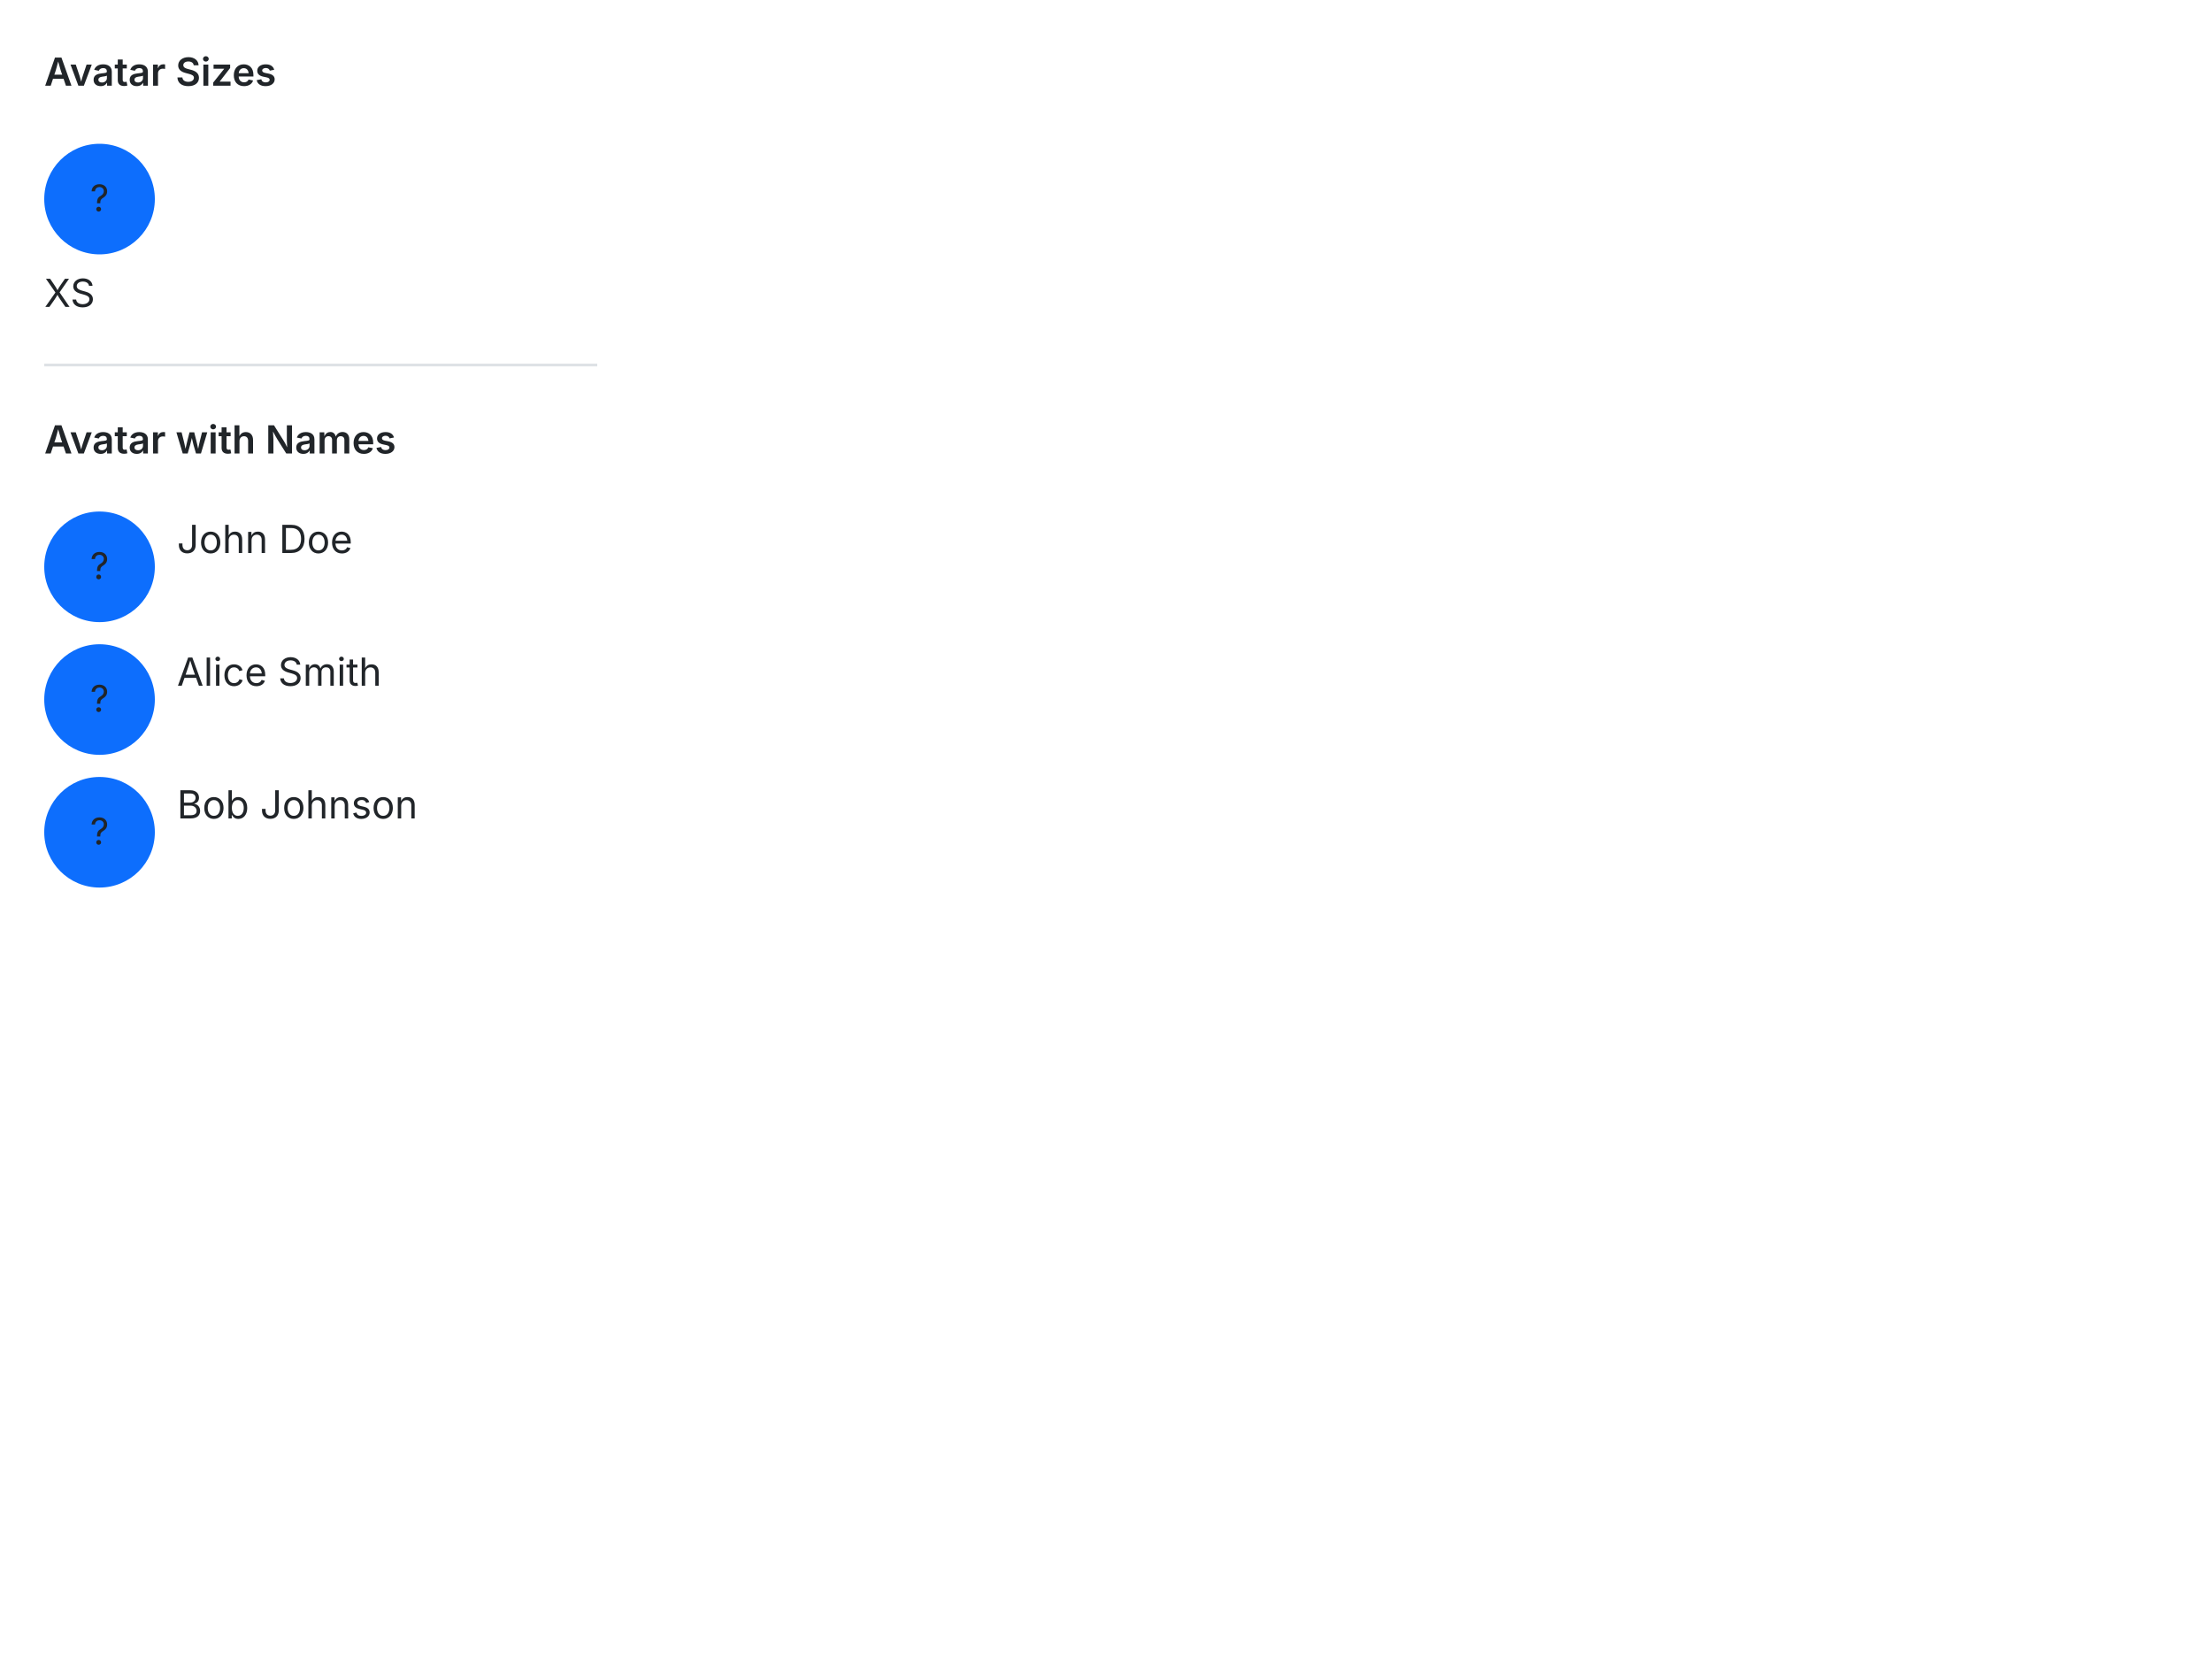
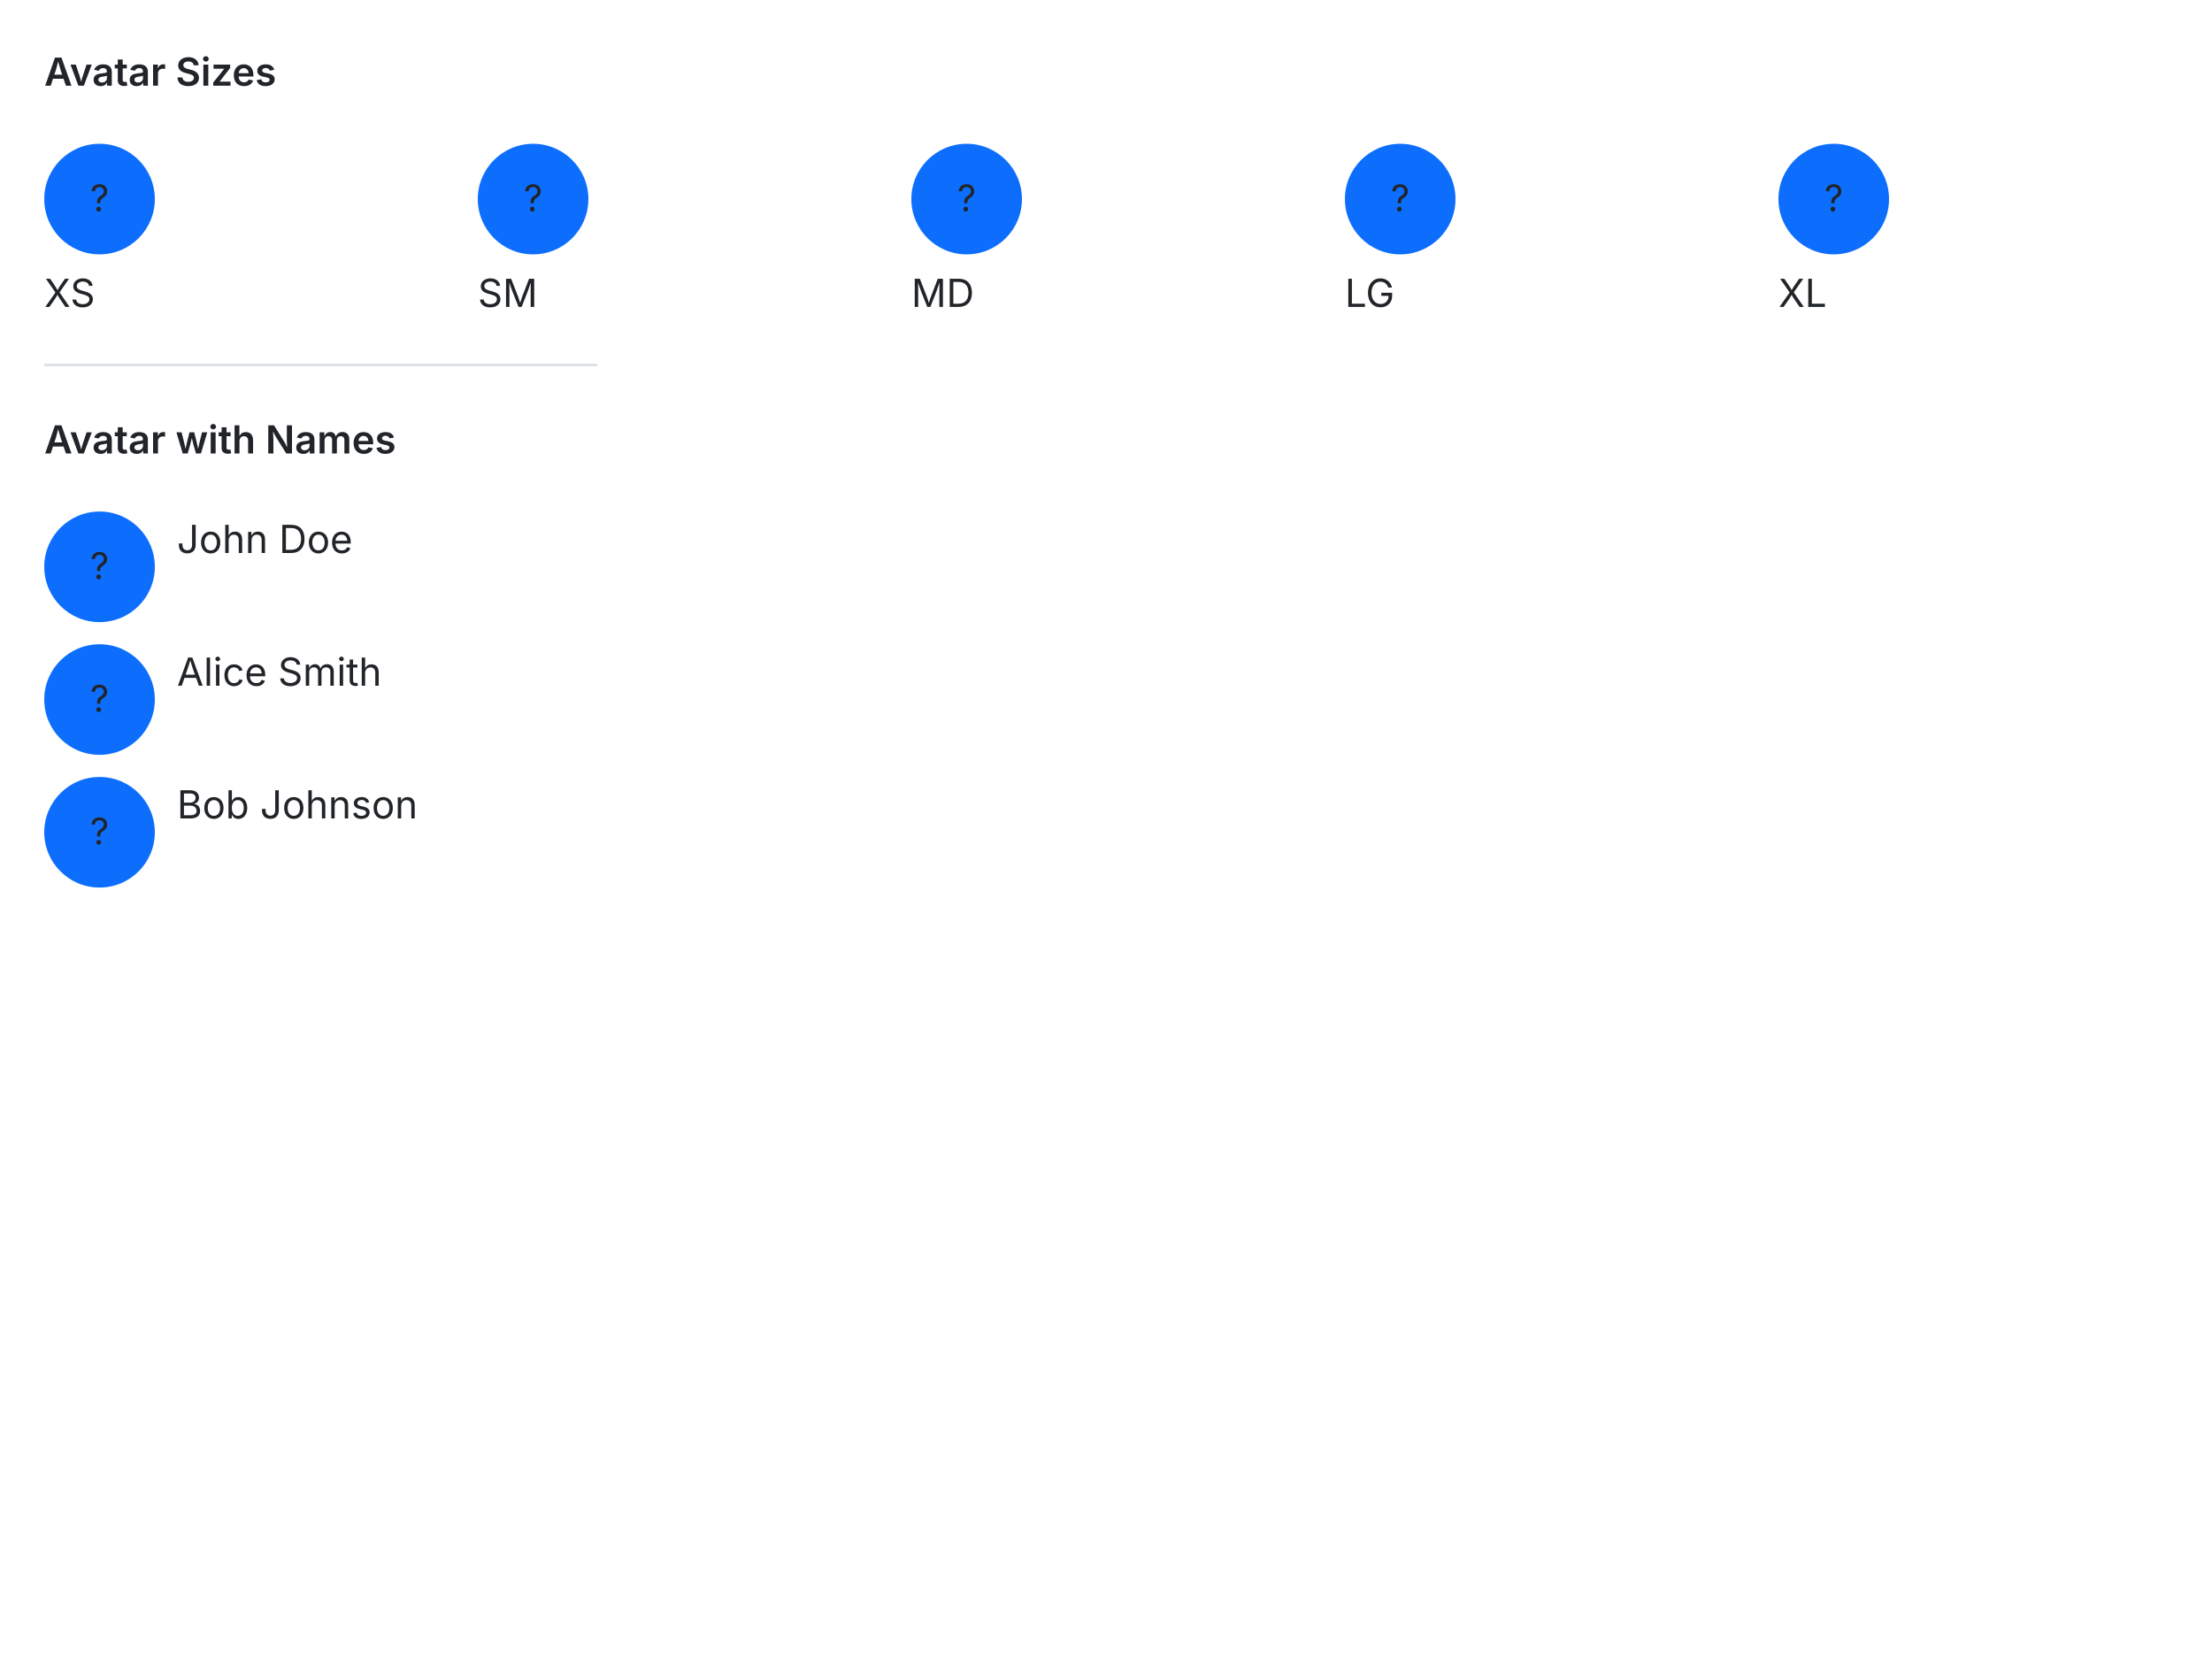
<svg xmlns="http://www.w3.org/2000/svg" width="800" height="600" viewBox="0 0 800 600" role="img">
  <style>
    .wire-text { font-family: system-ui, -apple-system, sans-serif; font-size: 14px; fill: #212529; }
    .wire-text-secondary { fill: #6c757d; }
    .wire-text-disabled { fill: #adb5bd; }
    .wire-text-bold { font-weight: 600; }
    .wire-text-small { font-size: 12px; }
    .wire-text-large { font-size: 18px; }
  </style>
  <rect width="100%" height="100%" fill="#ffffff" />
-   <text x="16" y="31" class="wire-text wire-text-bold">Avatar Sizes</text>
-   <g>
-     <circle cx="36" cy="72" r="20" fill="#0d6efd" />
-     <text x="36" y="76.444" text-anchor="middle" class="wire-text" style="font-size: 13.333px" fill="#ffffff">?</text>
+   <g role="group" aria-label="**Avatar Sizes**">
+     <text x="16" y="31" class="wire-text wire-text-bold">Avatar Sizes</text>
  </g>
-   <text x="16" y="111" class="wire-text">XS</text>
-   <g>
-     <circle cx="820" cy="72" r="20" fill="#0d6efd" />
-     <text x="820" y="76.444" text-anchor="middle" class="wire-text" style="font-size: 13.333px" fill="#ffffff">?</text>
+   <g role="group">
+     <g>
+       <circle cx="36" cy="72" r="20" fill="#0d6efd" />
+       <text x="36" y="76.44" text-anchor="middle" class="wire-text" style="font-size: 13.33px" fill="#ffffff">?</text>
+     </g>
  </g>
-   <text x="800" y="111" class="wire-text">SM</text>
-   <g>
-     <circle cx="886" cy="72" r="20" fill="#0d6efd" />
-     <text x="886" y="76.444" text-anchor="middle" class="wire-text" style="font-size: 13.333px" fill="#ffffff">?</text>
+   <g role="group" aria-label="XS">
+     <text x="16" y="111" class="wire-text">XS</text>
  </g>
-   <text x="866" y="111" class="wire-text">MD</text>
-   <g>
-     <circle cx="952" cy="72" r="20" fill="#0d6efd" />
-     <text x="952" y="76.444" text-anchor="middle" class="wire-text" style="font-size: 13.333px" fill="#ffffff">?</text>
+   <g role="group">
+     <g>
+       <circle cx="192.8" cy="72" r="20" fill="#0d6efd" />
+       <text x="192.8" y="76.44" text-anchor="middle" class="wire-text" style="font-size: 13.33px" fill="#ffffff">?</text>
+     </g>
  </g>
-   <text x="932" y="111" class="wire-text">LG</text>
-   <g>
-     <circle cx="1018" cy="72" r="20" fill="#0d6efd" />
-     <text x="1018" y="76.444" text-anchor="middle" class="wire-text" style="font-size: 13.333px" fill="#ffffff">?</text>
+   <g role="group" aria-label="SM">
+     <text x="172.8" y="111" class="wire-text">SM</text>
  </g>
-   <text x="998" y="111" class="wire-text">XL</text>
-   <line x1="16" y1="132" x2="216" y2="132" stroke="#dee2e6" stroke-width="1" />
-   <text x="16" y="164" class="wire-text wire-text-bold">Avatar with Names</text>
-   <g>
-     <circle cx="36" cy="205" r="20" fill="#0d6efd" />
-     <text x="36" y="209.444" text-anchor="middle" class="wire-text" style="font-size: 13.333px" fill="#ffffff">?</text>
+   <g role="group">
+     <g>
+       <circle cx="349.6" cy="72" r="20" fill="#0d6efd" />
+       <text x="349.6" y="76.44" text-anchor="middle" class="wire-text" style="font-size: 13.33px" fill="#ffffff">?</text>
+     </g>
  </g>
-   <text x="64" y="200" class="wire-text">John Doe</text>
-   <g>
-     <circle cx="36" cy="253" r="20" fill="#0d6efd" />
-     <text x="36" y="257.444" text-anchor="middle" class="wire-text" style="font-size: 13.333px" fill="#ffffff">?</text>
+   <g role="group" aria-label="MD">
+     <text x="329.6" y="111" class="wire-text">MD</text>
  </g>
-   <text x="64" y="248" class="wire-text">Alice Smith</text>
-   <g>
-     <circle cx="36" cy="301" r="20" fill="#0d6efd" />
-     <text x="36" y="305.444" text-anchor="middle" class="wire-text" style="font-size: 13.333px" fill="#ffffff">?</text>
+   <g role="group">
+     <g>
+       <circle cx="506.4" cy="72" r="20" fill="#0d6efd" />
+       <text x="506.4" y="76.44" text-anchor="middle" class="wire-text" style="font-size: 13.33px" fill="#ffffff">?</text>
+     </g>
  </g>
-   <text x="64" y="296" class="wire-text">Bob Johnson</text>
+   <g role="group" aria-label="LG">
+     <text x="486.4" y="111" class="wire-text">LG</text>
+   </g>
+   <g role="group">
+     <g>
+       <circle cx="663.2" cy="72" r="20" fill="#0d6efd" />
+       <text x="663.2" y="76.44" text-anchor="middle" class="wire-text" style="font-size: 13.33px" fill="#ffffff">?</text>
+     </g>
+   </g>
+   <g role="group" aria-label="XL">
+     <text x="643.2" y="111" class="wire-text">XL</text>
+   </g>
+   <g role="group">
+     <line x1="16" y1="132" x2="216" y2="132" stroke="#dee2e6" stroke-width="1" />
+   </g>
+   <g role="group" aria-label="**Avatar with Names**">
+     <text x="16" y="164" class="wire-text wire-text-bold">Avatar with Names</text>
+   </g>
+   <g role="group">
+     <g>
+       <circle cx="36" cy="205" r="20" fill="#0d6efd" />
+       <text x="36" y="209.44" text-anchor="middle" class="wire-text" style="font-size: 13.33px" fill="#ffffff">?</text>
+     </g>
+   </g>
+   <g role="group" aria-label="John Doe">
+     <text x="64" y="200" class="wire-text">John Doe</text>
+   </g>
+   <g role="group">
+     <g>
+       <circle cx="36" cy="253" r="20" fill="#0d6efd" />
+       <text x="36" y="257.44" text-anchor="middle" class="wire-text" style="font-size: 13.33px" fill="#ffffff">?</text>
+     </g>
+   </g>
+   <g role="group" aria-label="Alice Smith">
+     <text x="64" y="248" class="wire-text">Alice Smith</text>
+   </g>
+   <g role="group">
+     <g>
+       <circle cx="36" cy="301" r="20" fill="#0d6efd" />
+       <text x="36" y="305.44" text-anchor="middle" class="wire-text" style="font-size: 13.33px" fill="#ffffff">?</text>
+     </g>
+   </g>
+   <g role="group" aria-label="Bob Johnson">
+     <text x="64" y="296" class="wire-text">Bob Johnson</text>
+   </g>
</svg>
